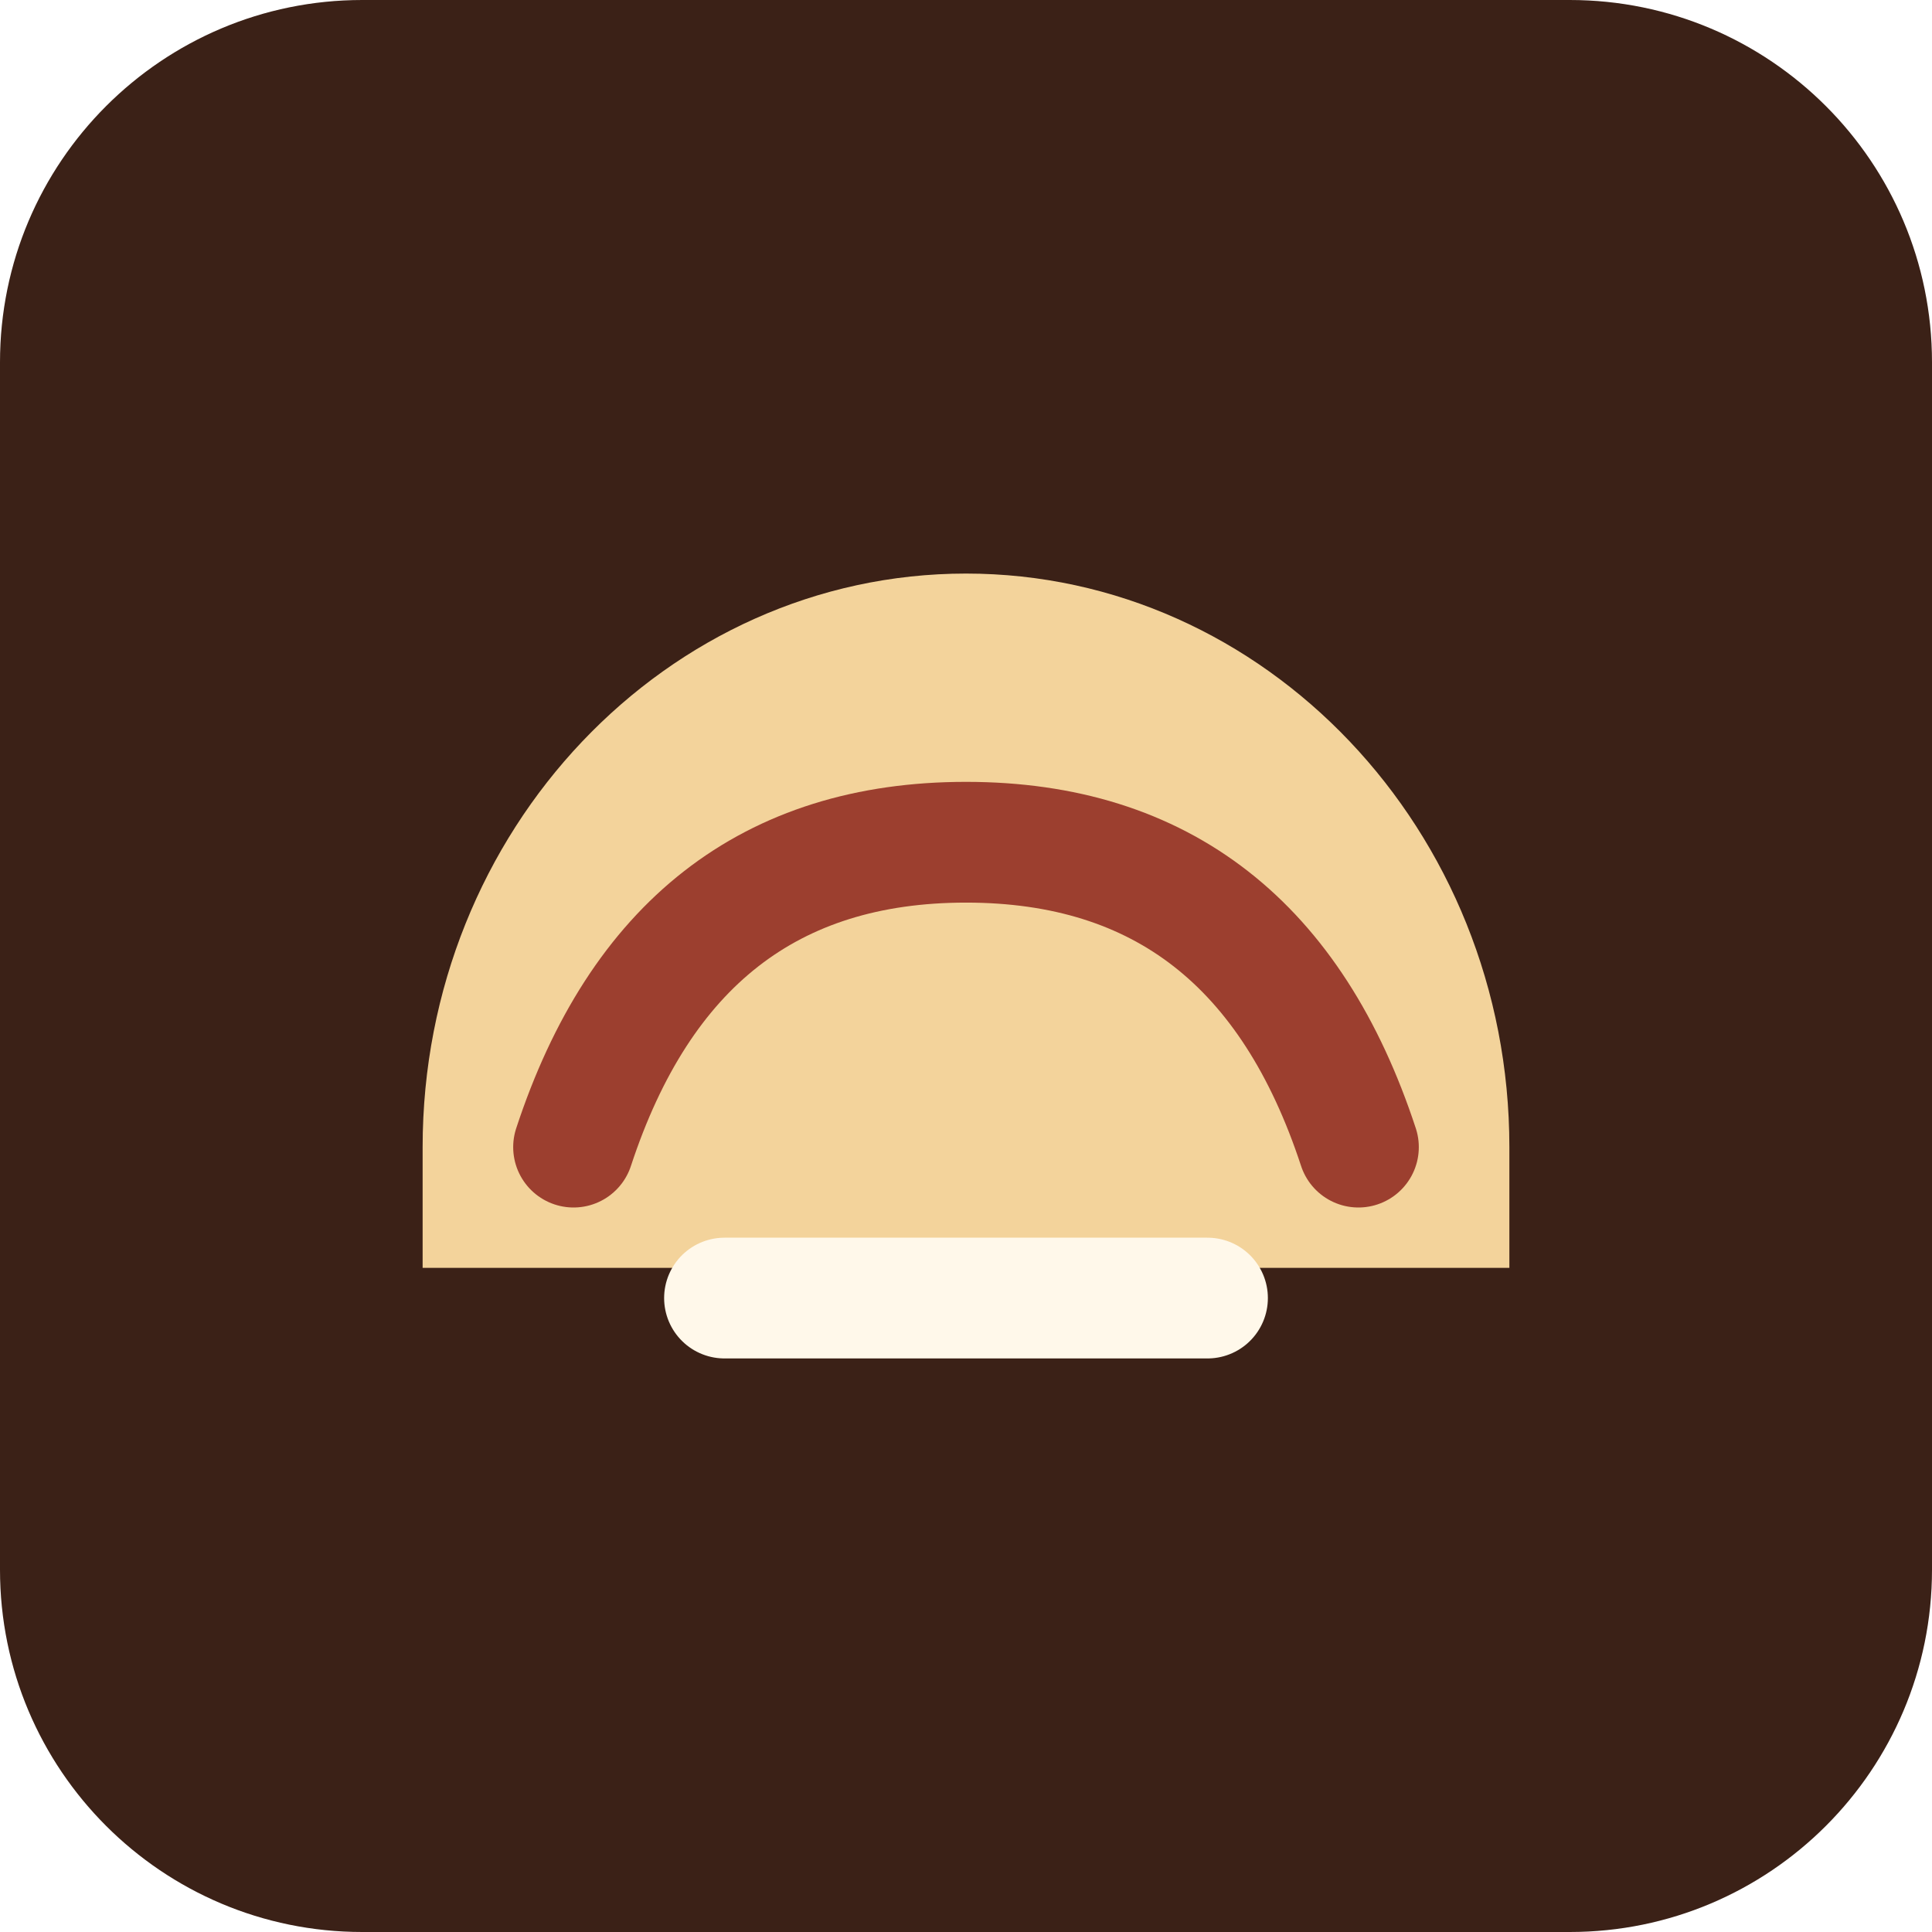
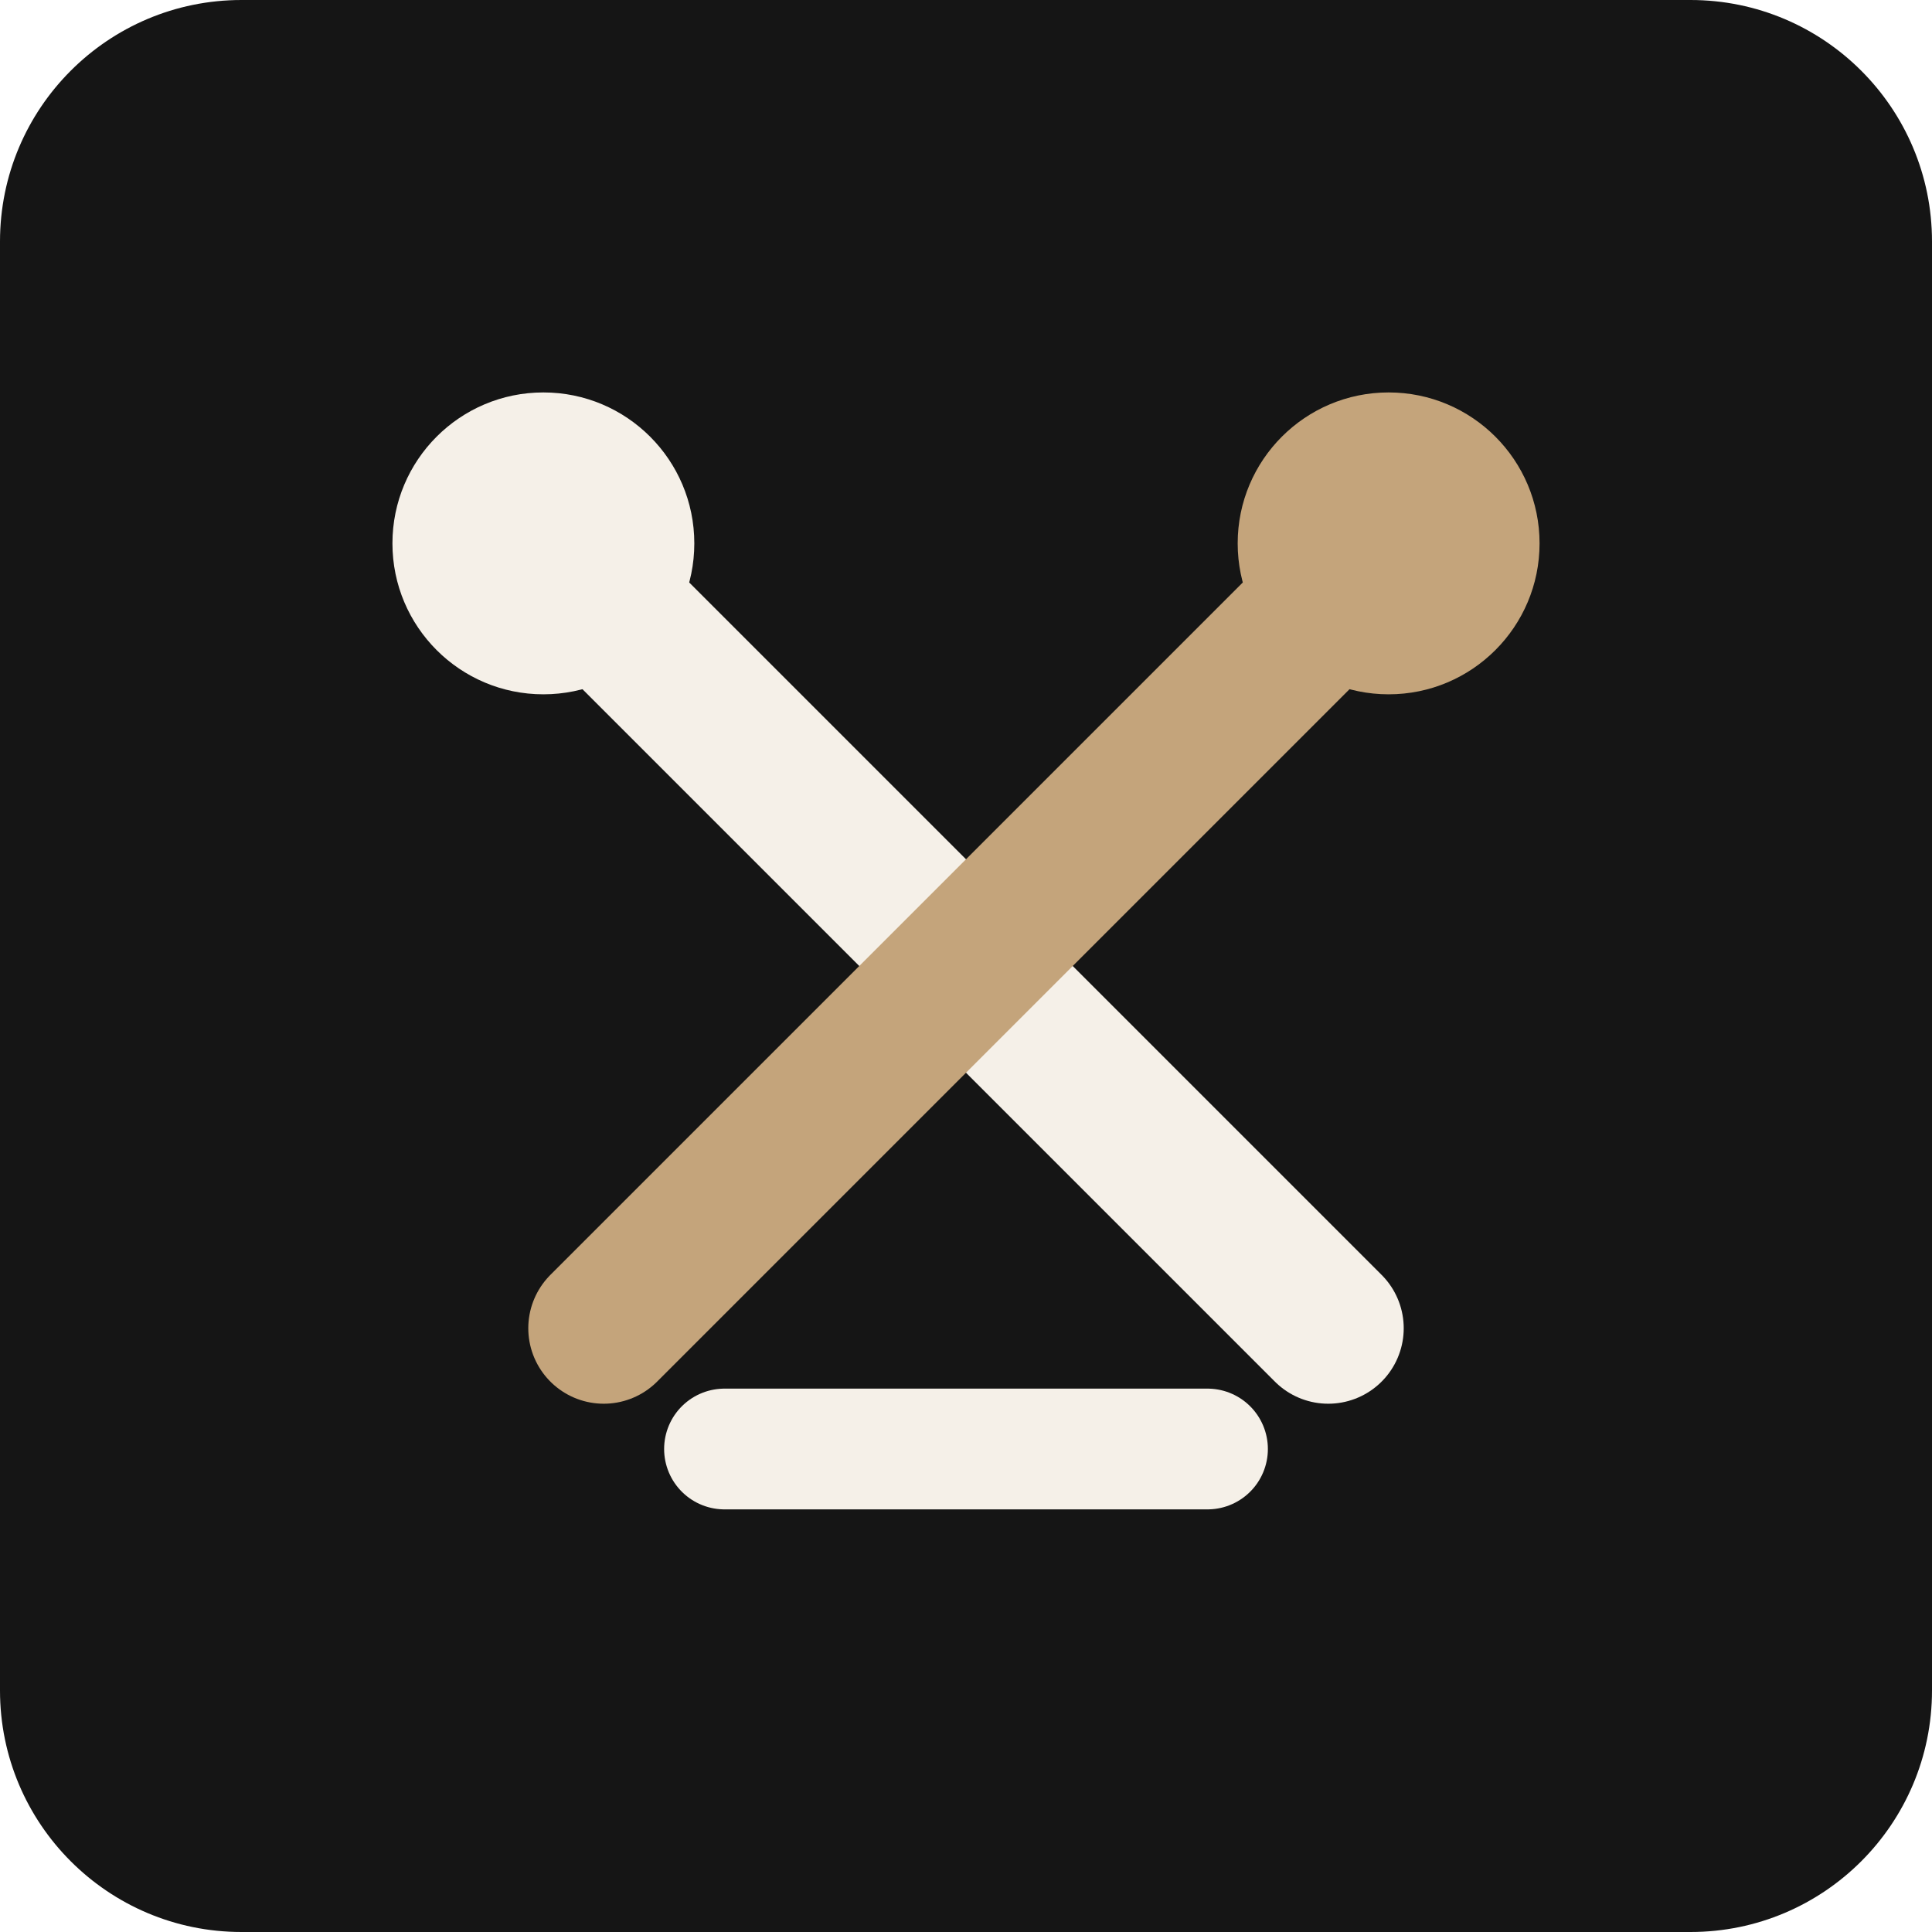
<svg xmlns="http://www.w3.org/2000/svg" width="64" height="64" viewBox="0 0 64 64" fill="none">
-   <rect width="64" height="64" rx="12" fill="#3B2117" />
-   <path d="M14 38C14 27.5 22.1 19 32 19s18 8.5 18 19v4H14v-4Z" fill="#F3D39B" />
-   <path d="M19 38c2.2-6.7 6.5-10.1 13-10.1S42.8 31.3 45 38" stroke="#9C3F2F" stroke-width="4" stroke-linecap="round" />
-   <path d="M24 43h16" stroke="#FFF8EA" stroke-width="4" stroke-linecap="round" />
+   <rect width="64" height="64" rx="8" fill="#151515" />
+   <path d="M20 20L44 44" stroke="#F5F0E8" stroke-width="5" stroke-linecap="round" />
+   <path d="M44 20L20 44" stroke="#C4A47B" stroke-width="5" stroke-linecap="round" />
+   <circle cx="18" cy="18" r="5" fill="#F5F0E8" />
+   <circle cx="46" cy="18" r="5" fill="#C4A47B" />
+   <path d="M24 48H40" stroke="#F5F0E8" stroke-width="4" stroke-linecap="round" />
</svg>
